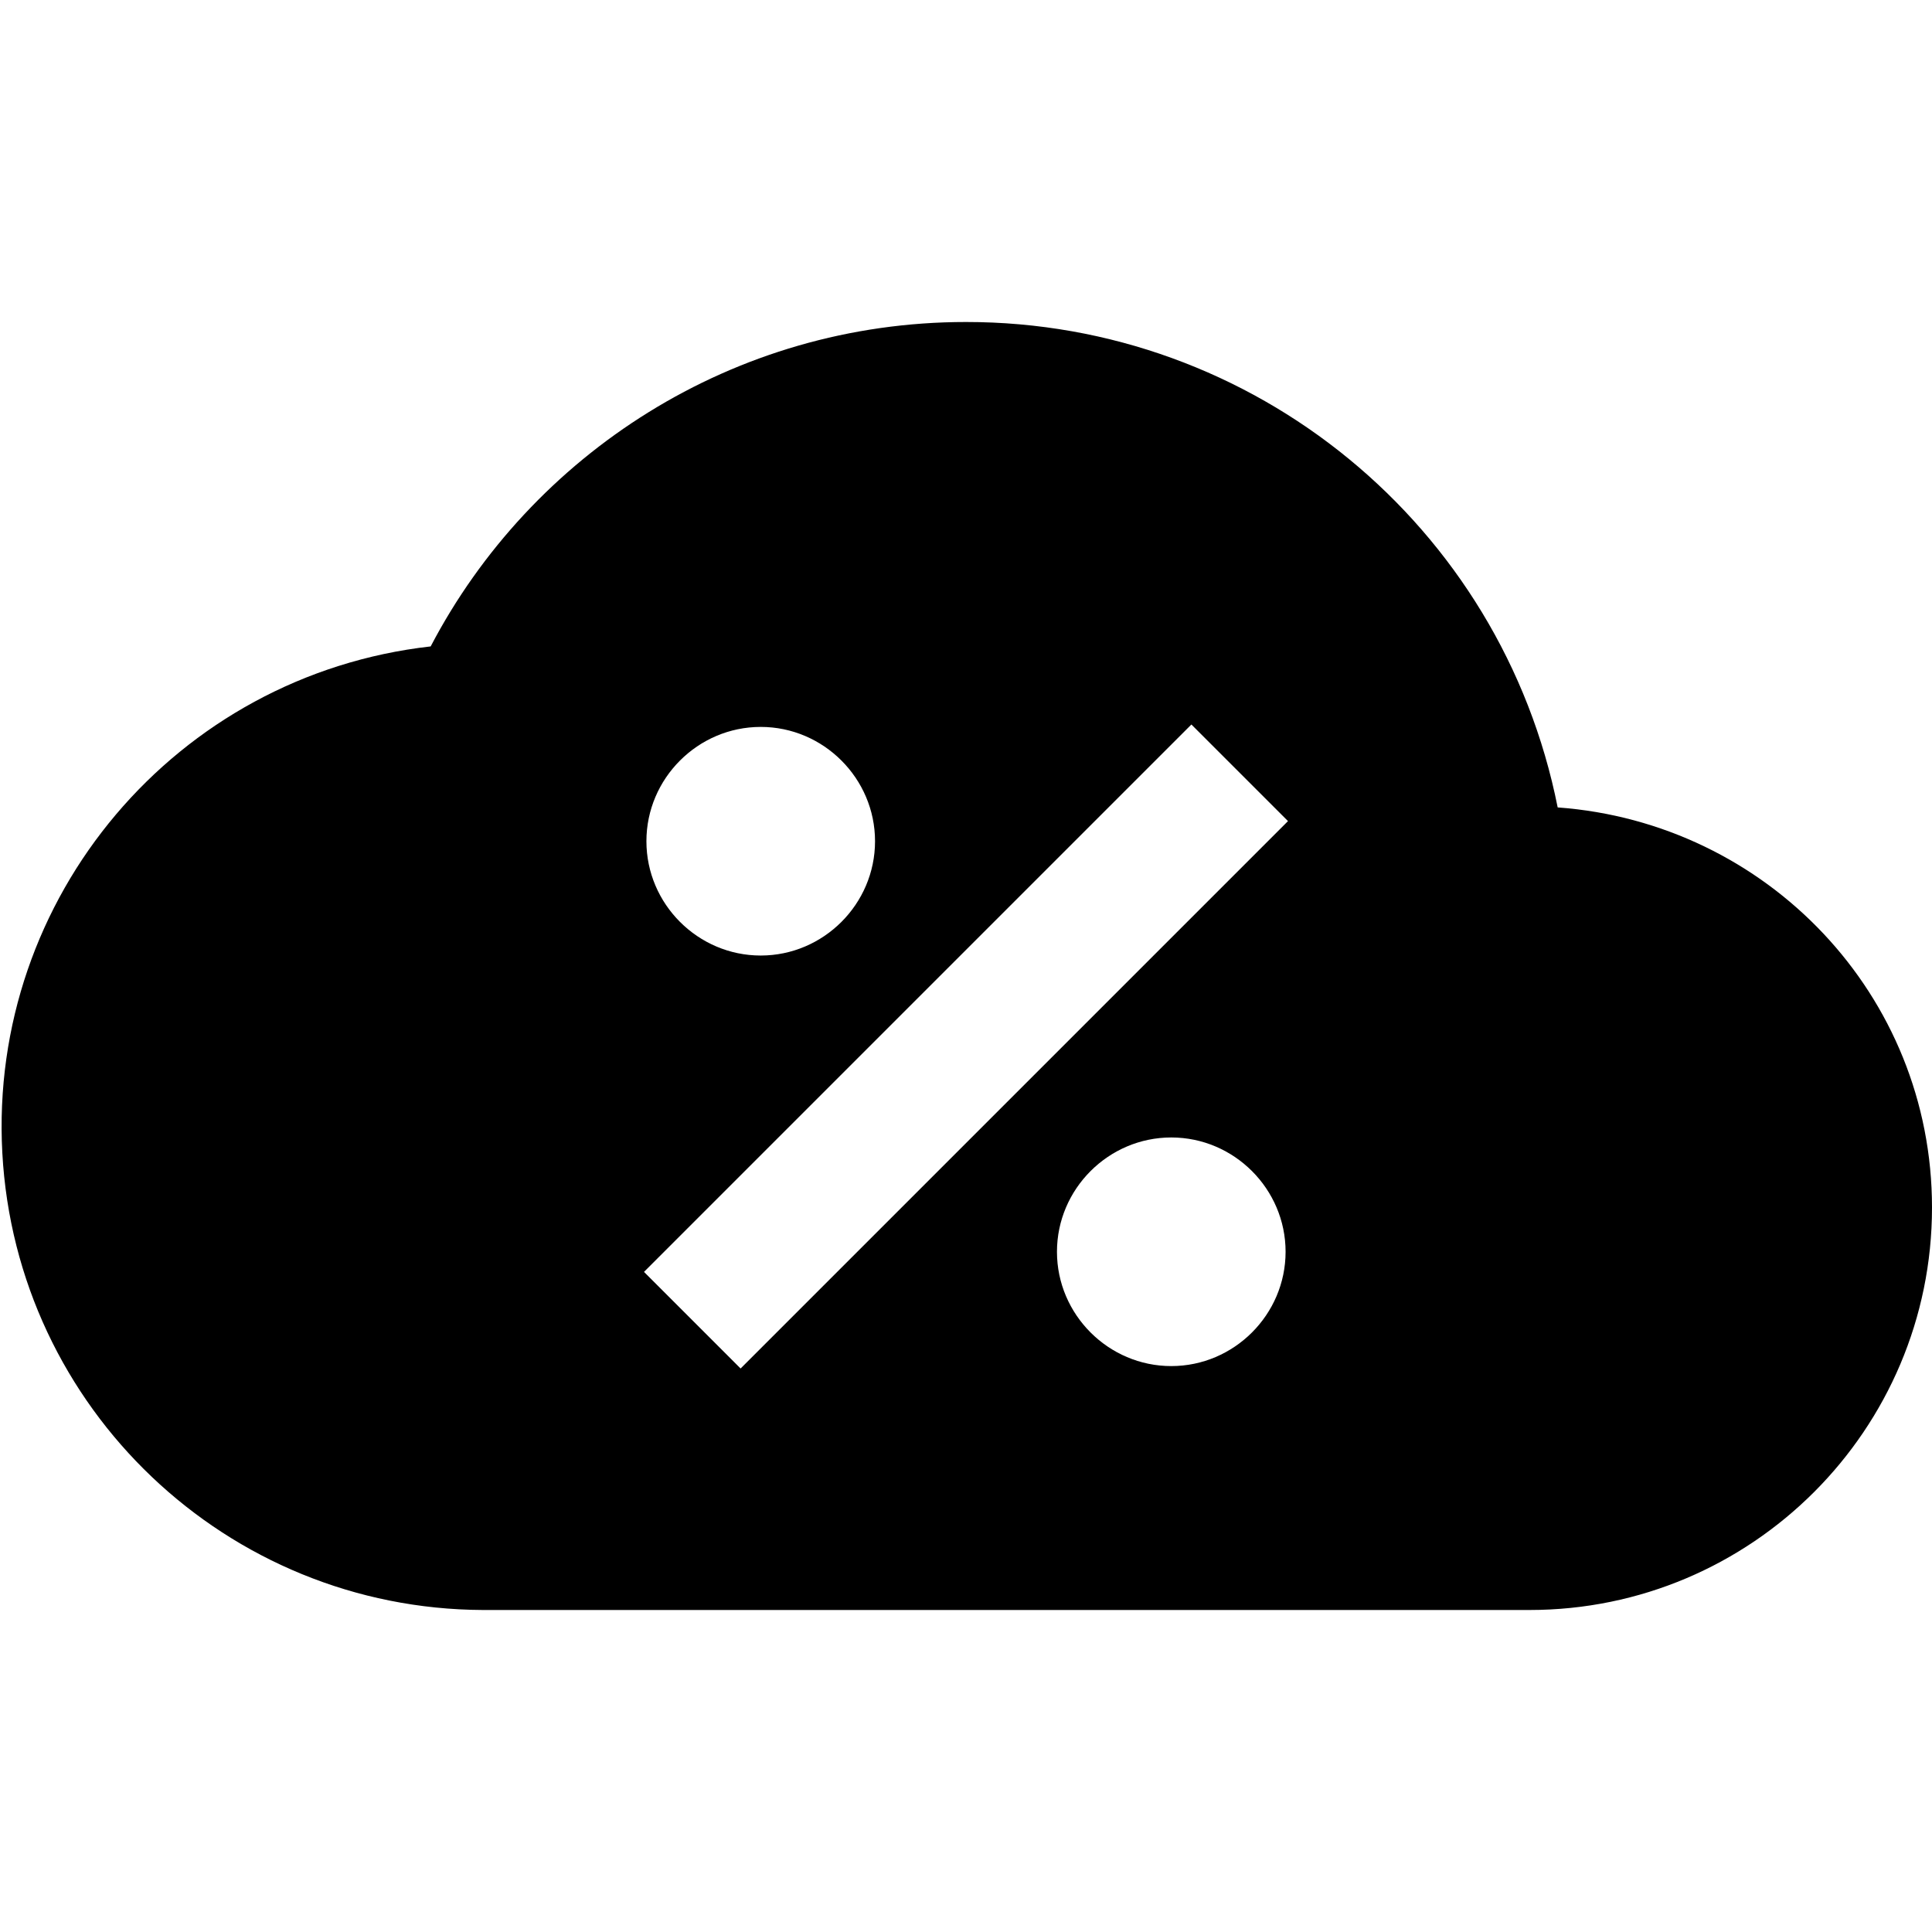
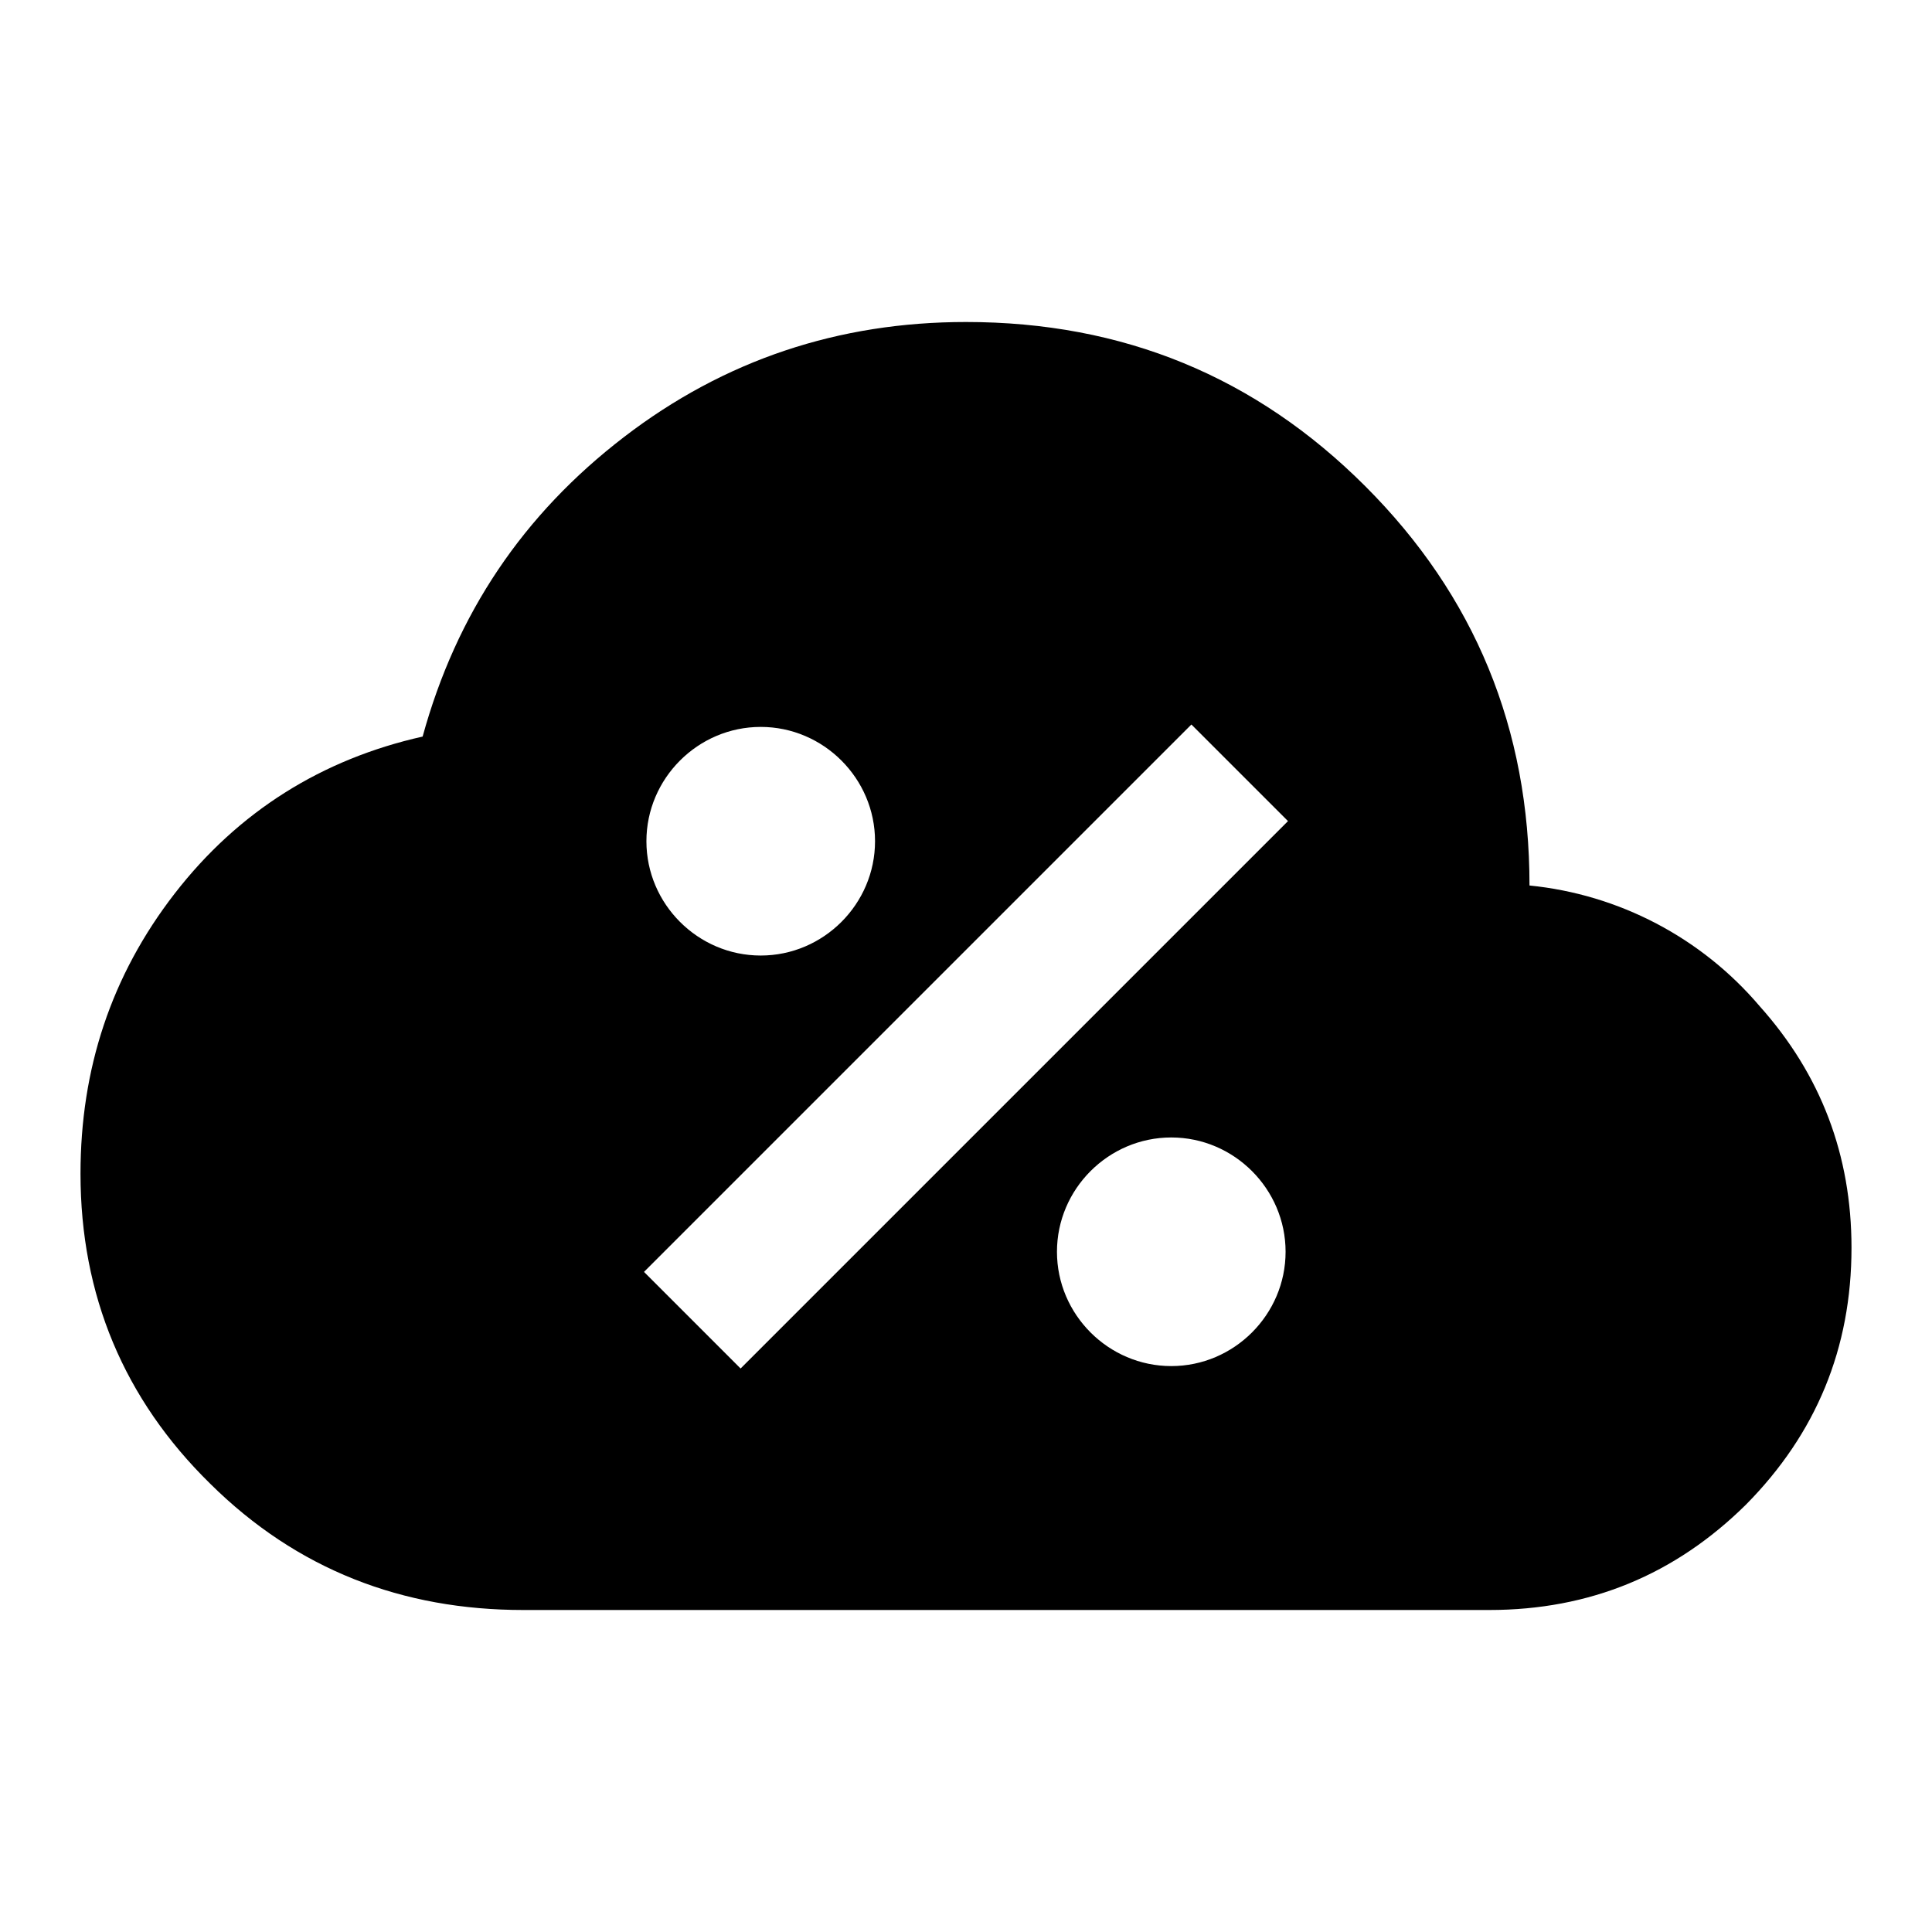
<svg xmlns="http://www.w3.org/2000/svg" viewBox="0 0 24 24">
-   <path d="M19.35 10.03A7.49 7.49 0 0 0 12 4C9.11 4 6.6 5.64 5.35 8.03A6.004 6.004 0 0 0 6 20h13c2.76 0 5-2.24 5-5 0-2.64-2.05-4.78-4.65-4.97m-9.9-1c.78 0 1.42.64 1.42 1.42s-.64 1.42-1.42 1.42-1.42-.64-1.42-1.42.64-1.42 1.42-1.42m5.1 7.94c-.78 0-1.42-.64-1.42-1.42s.64-1.42 1.42-1.42 1.42.64 1.42 1.42-.64 1.42-1.42 1.42M9.2 17 8 15.8 14.8 9l1.2 1.2L9.2 17Z" />
+   <path d="M21.86 12.5A4.313 4.313 0 0 0 19 11c0-1.95-.68-3.6-2.04-4.96C15.6 4.68 13.95 4 12 4c-1.58 0-3 .47-4.25 1.43s-2.08 2.19-2.5 3.72c-1.25.28-2.29.93-3.08 1.95S1 13.28 1 14.58c0 1.51.54 2.8 1.61 3.85C3.69 19.5 5 20 6.5 20h12c1.25 0 2.31-.44 3.19-1.31.87-.88 1.31-1.94 1.31-3.19 0-1.15-.38-2.15-1.14-3M9.45 9.03c.78 0 1.42.64 1.42 1.42 0 .78-.64 1.42-1.42 1.42-.78 0-1.42-.64-1.42-1.42 0-.78.64-1.42 1.42-1.42m5.1 7.94c-.78 0-1.42-.64-1.42-1.42 0-.78.64-1.42 1.42-1.42.78 0 1.42.64 1.42 1.42 0 .78-.64 1.42-1.42 1.42M9.2 17 8 15.8 14.8 9l1.2 1.2L9.2 17Z" />
</svg>
